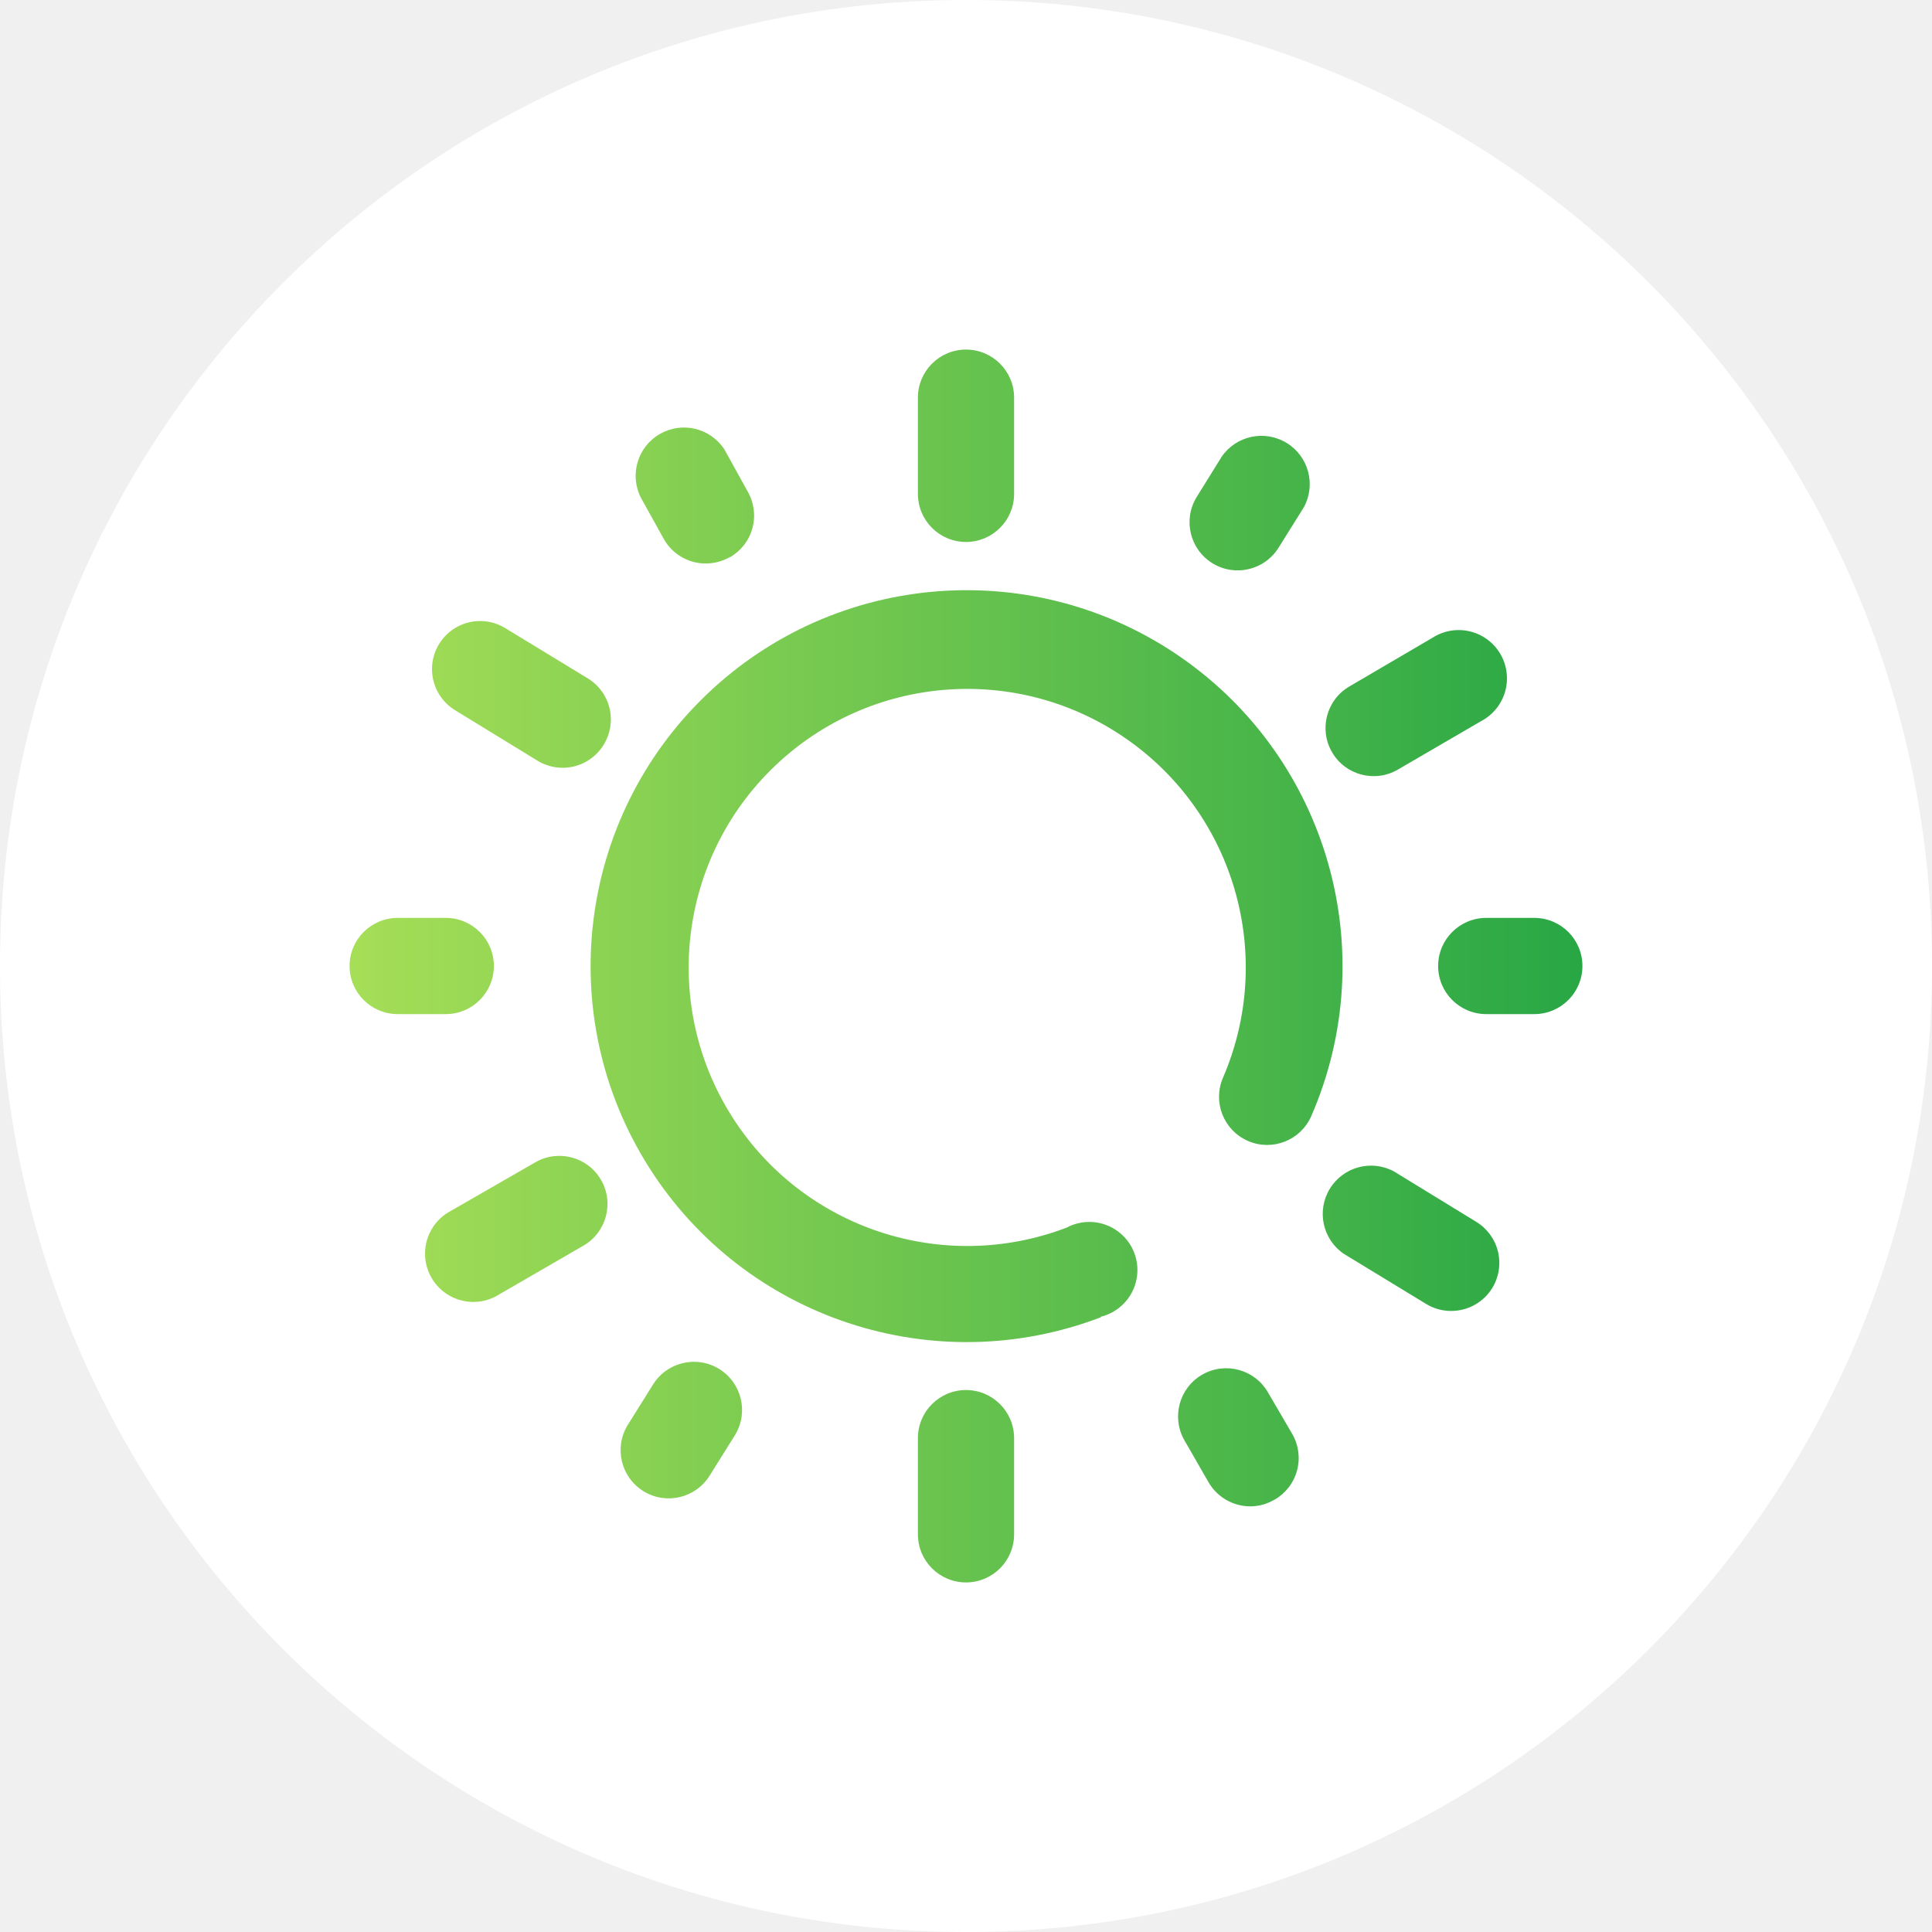
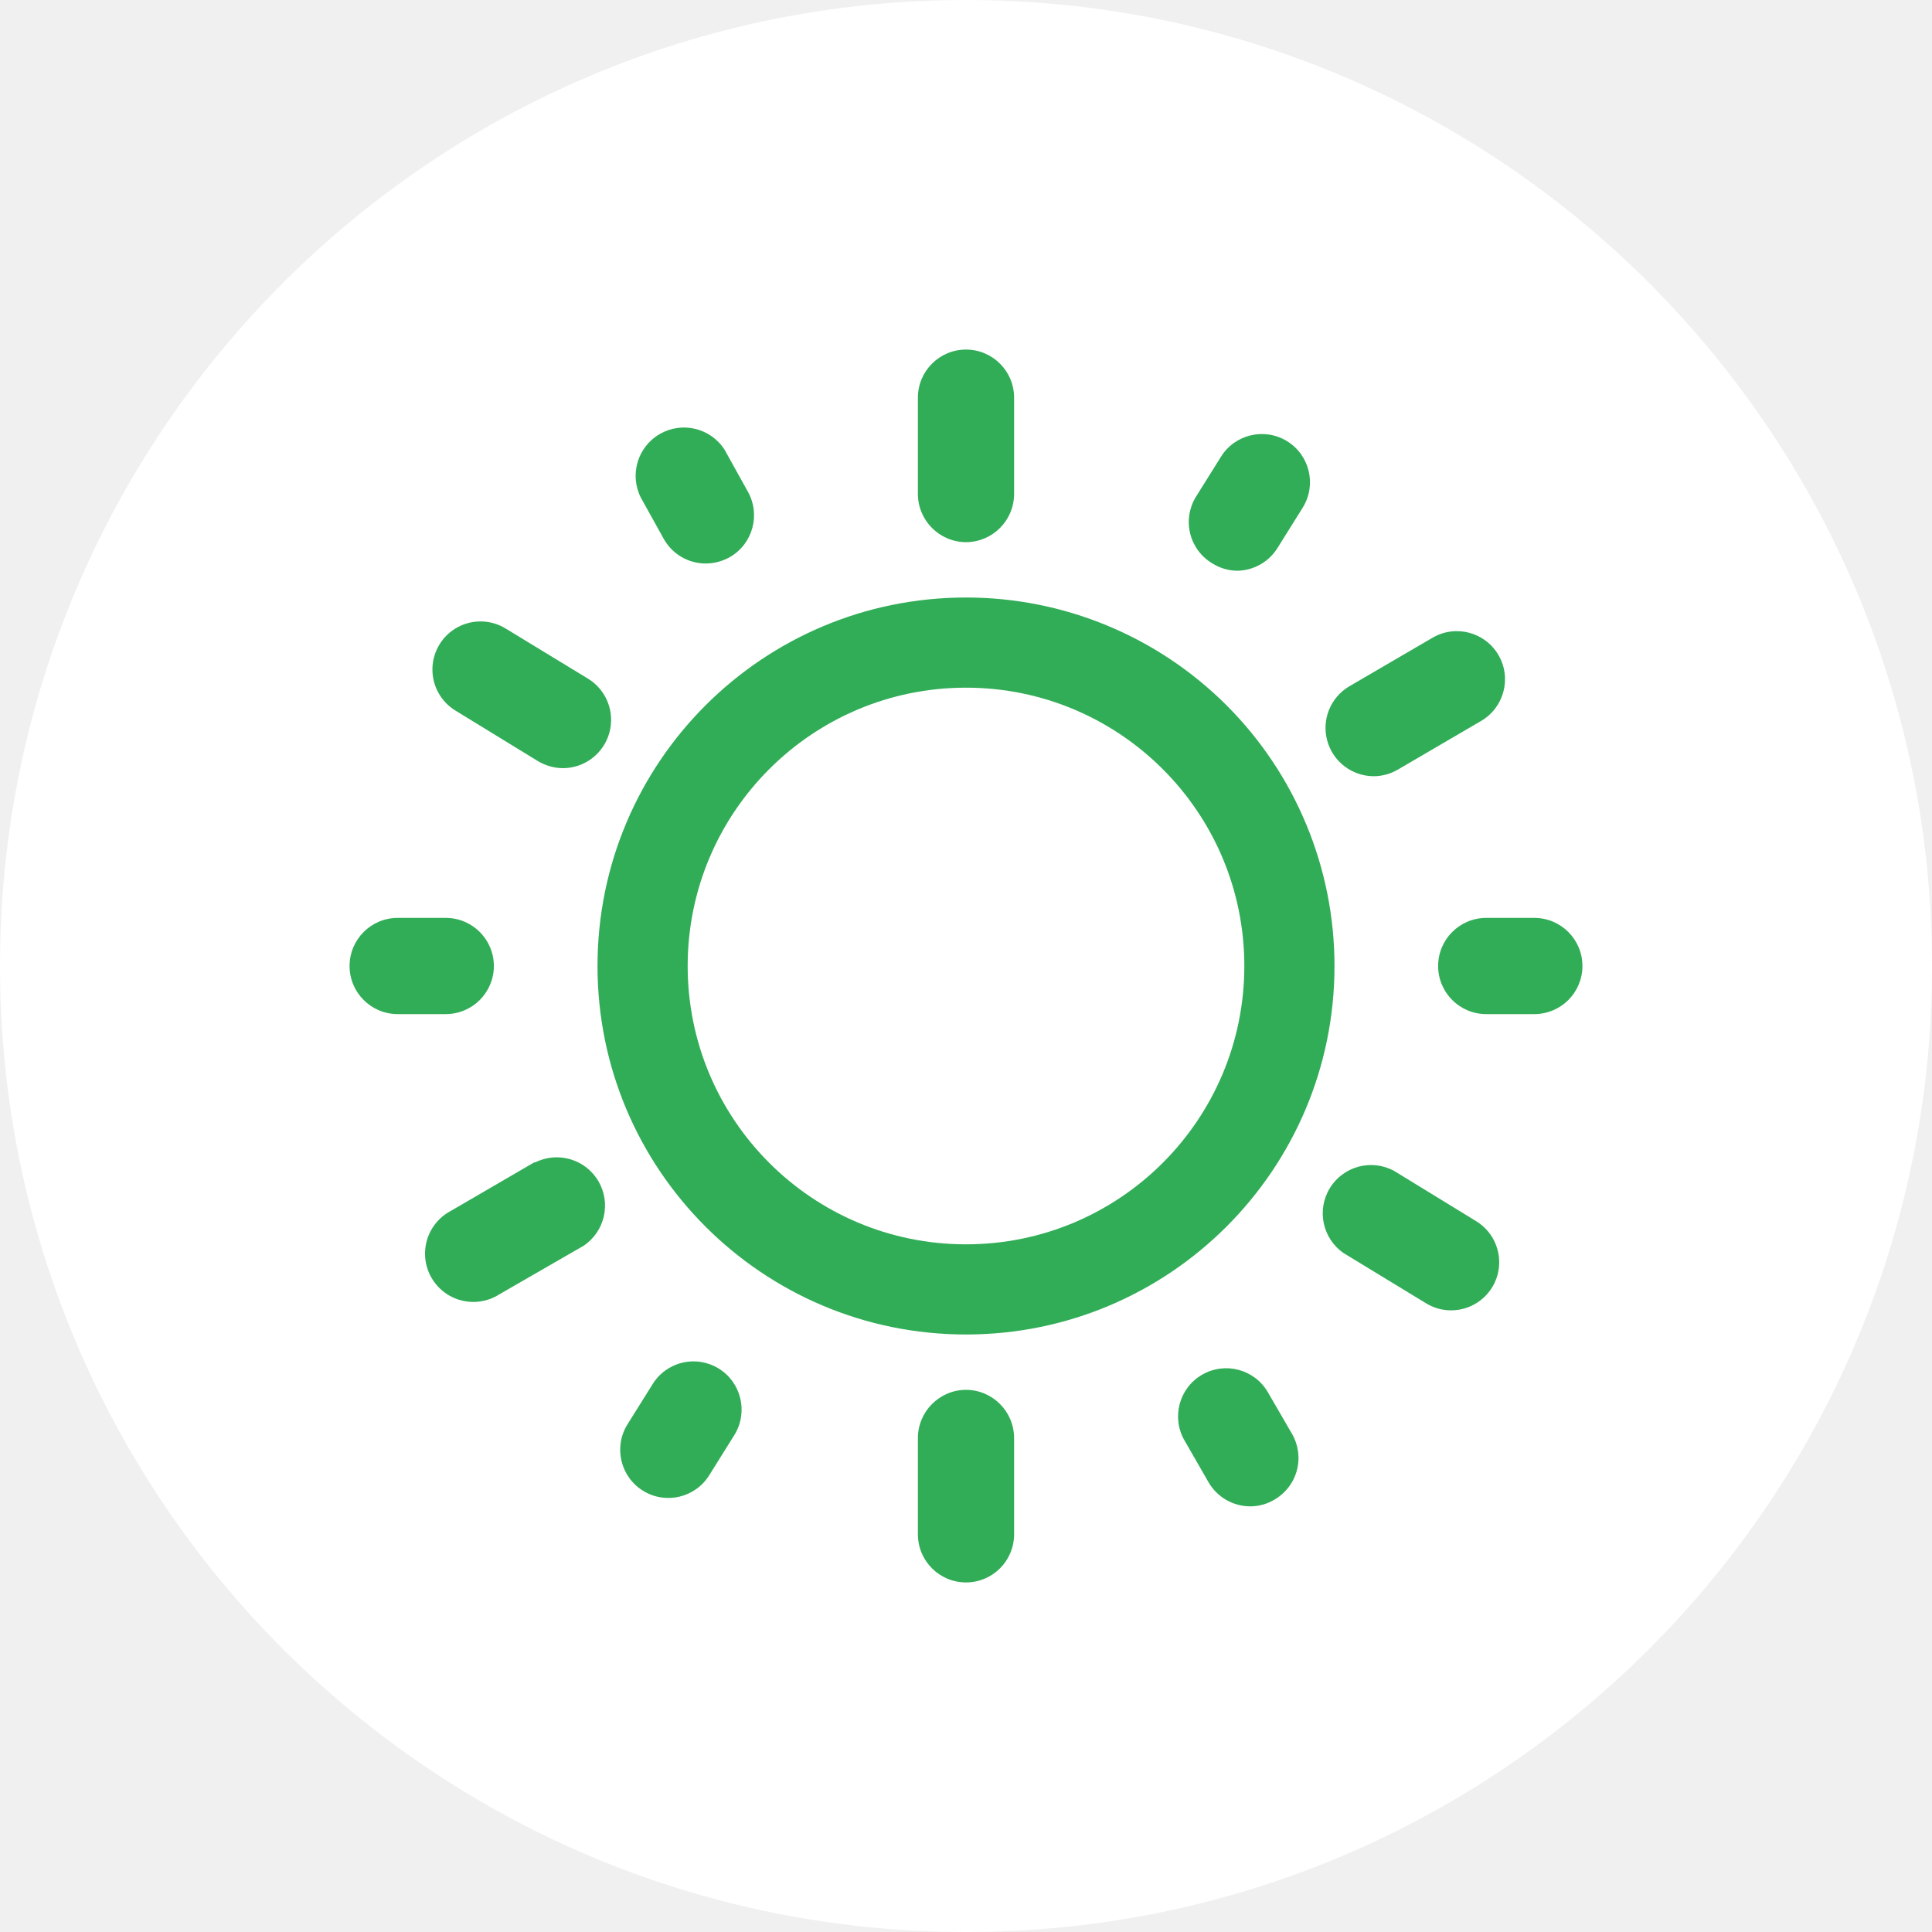
<svg xmlns="http://www.w3.org/2000/svg" id="Layer_1" data-name="Layer 1" viewBox="0 0 96 96">
  <defs>
-     <style>.cls-1{fill:#fff;}.cls-2{fill:url(#linear-gradient);}</style>
-     <linearGradient id="linear-gradient" x1="17.36" y1="48" x2="78.64" y2="48" gradientUnits="userSpaceOnUse">
-       <stop offset="0" stop-color="#a6de57" />
-       <stop offset="1" stop-color="#28a745" />
-     </linearGradient>
+     <style>.cls-1{fill:#fff;}.cls-2{fill:#31ad57;}</style>
  </defs>
  <path class="cls-1" d="M48,0A48,48,0,1,0,96,48,48,48,0,0,0,48,0Z" />
-   <path class="cls-2" d="M76.24,50.39H73.85a2.39,2.39,0,0,1,0-4.78h2.39a2.39,2.39,0,1,1,0,4.78ZM50.39,24.54V19.76a2.39,2.39,0,1,0-4.78,0v4.78a2.39,2.39,0,1,0,4.78,0ZM24.54,48a2.39,2.39,0,0,0-2.39-2.39H19.76a2.39,2.39,0,1,0,0,4.78h2.39A2.39,2.39,0,0,0,24.54,48ZM50.39,76.24V71.46a2.39,2.39,0,1,0-4.78,0v4.78a2.39,2.39,0,1,0,4.78,0ZM30,37a2.39,2.39,0,0,0-.79-3.29l-4.09-2.49a2.39,2.39,0,1,0-2.49,4.08l4.08,2.5A2.39,2.39,0,0,0,30,37ZM74.15,64a2.39,2.39,0,0,0-.8-3.29l-4.08-2.5a2.4,2.4,0,0,0-2.5,4.09l4.09,2.49a2.36,2.36,0,0,0,1.24.35A2.39,2.39,0,0,0,74.15,64ZM63.33,74.52a2.39,2.39,0,0,0,.88-3.27L63,69.18a2.39,2.39,0,1,0-4.14,2.4l1.19,2.07a2.4,2.4,0,0,0,2.08,1.2,2.35,2.35,0,0,0,1.19-.33Zm.21-47.32,1.25-2a2.4,2.4,0,0,0-4.09-2.5l-1.24,2a2.39,2.39,0,1,0,4.08,2.5Zm-27.27.49a2.39,2.39,0,0,0,.88-3.27L36,22.34a2.4,2.4,0,0,0-4.15,2.4L33,26.81A2.39,2.39,0,0,0,35.08,28a2.47,2.47,0,0,0,1.19-.32Zm-1,45.62,1.25-2a2.39,2.39,0,0,0-4.08-2.5l-1.25,2a2.39,2.39,0,0,0,4.08,2.5ZM69.46,38.24l4.14-2.41a2.4,2.4,0,1,0-2.42-4.14l-4.13,2.42a2.39,2.39,0,1,0,2.41,4.13ZM24.82,64.31,29,61.89a2.39,2.39,0,1,0-2.41-4.13L22.4,60.17a2.4,2.4,0,1,0,2.42,4.14Zm29.87,1.12A2.39,2.39,0,1,0,53,61a13.84,13.84,0,1,1,7.77-7.45,2.39,2.39,0,1,0,4.39,1.9,18.68,18.68,0,1,0-10.45,10ZM42.61,45.49" />
+   <path class="cls-2" d="M33,26.81A2.39,2.39,0,0,0,35.08,28a2.47,2.47,0,0,0,1.19-.32,2.4,2.4,0,0,0,.88-3.27L36,22.34a2.4,2.4,0,0,0-4.15,2.4Z" />
+   <path class="cls-2" d="M60.25,28a2.37,2.37,0,0,0,1.24.36,2.4,2.4,0,0,0,2-1.15l1.25-2a2.39,2.39,0,0,0-4.08-2.5l-1.25,2A2.39,2.39,0,0,0,60.25,28Z" />
+   <path class="cls-2" d="M68.26,38.57a2.39,2.39,0,0,0,1.2-.33l4.14-2.42a2.39,2.39,0,1,0-2.42-4.13L67.05,34.1a2.4,2.4,0,0,0,1.21,4.47Z" />
+   <path class="cls-2" d="M22.65,35.32l4.08,2.5a2.46,2.46,0,0,0,1.25.35,2.4,2.4,0,0,0,1.25-4.44l-4.09-2.49a2.39,2.39,0,1,0-2.49,4.08Z" />
+   <path class="cls-2" d="M48,29.69A18.31,18.31,0,1,0,66.31,48,18.3,18.3,0,0,0,48,29.69Zm0,32.14A13.83,13.83,0,1,1,61.83,48,13.83,13.83,0,0,1,48,61.83Z" />
+   <path class="cls-2" d="M48,26.94a2.4,2.4,0,0,0,2.39-2.4V19.76a2.39,2.39,0,1,0-4.78,0v4.78A2.4,2.4,0,0,0,48,26.94Z" />
+   <path class="cls-2" d="M63,69.18a2.39,2.39,0,1,0-4.14,2.4l1.19,2.07a2.4,2.4,0,0,0,2.08,1.2,2.35,2.35,0,0,0,1.19-.33,2.39,2.39,0,0,0,.88-3.27Z" />
+   <path class="cls-2" d="M73.35,60.68l-4.08-2.5a2.4,2.4,0,0,0-2.5,4.09l4.09,2.49a2.36,2.36,0,0,0,1.24.35,2.39,2.39,0,0,0,1.25-4.43Z" />
+   <path class="cls-2" d="M76.24,45.61H73.85a2.39,2.39,0,0,0,0,4.78h2.39a2.39,2.39,0,1,0,0-4.78Z" />
+   <path class="cls-2" d="M26.54,57.76,22.4,60.17a2.4,2.4,0,1,0,2.42,4.14L29,61.9a2.4,2.4,0,0,0-2.41-4.14Z" />
+   <path class="cls-2" d="M48,69.06a2.4,2.4,0,0,0-2.39,2.4v4.78a2.39,2.39,0,1,0,4.78,0V71.46A2.4,2.4,0,0,0,48,69.06Z" />
+   <path class="cls-2" d="M24.54,48a2.39,2.39,0,0,0-2.39-2.39H19.76a2.39,2.39,0,1,0,0,4.78h2.39A2.39,2.39,0,0,0,24.54,48Z" />
+   <path class="cls-2" d="M35.71,68a2.39,2.39,0,0,0-3.29.79l-1.25,2a2.39,2.39,0,0,0,4.08,2.5l1.25-2A2.4,2.4,0,0,0,35.71,68Z" />
</svg>
